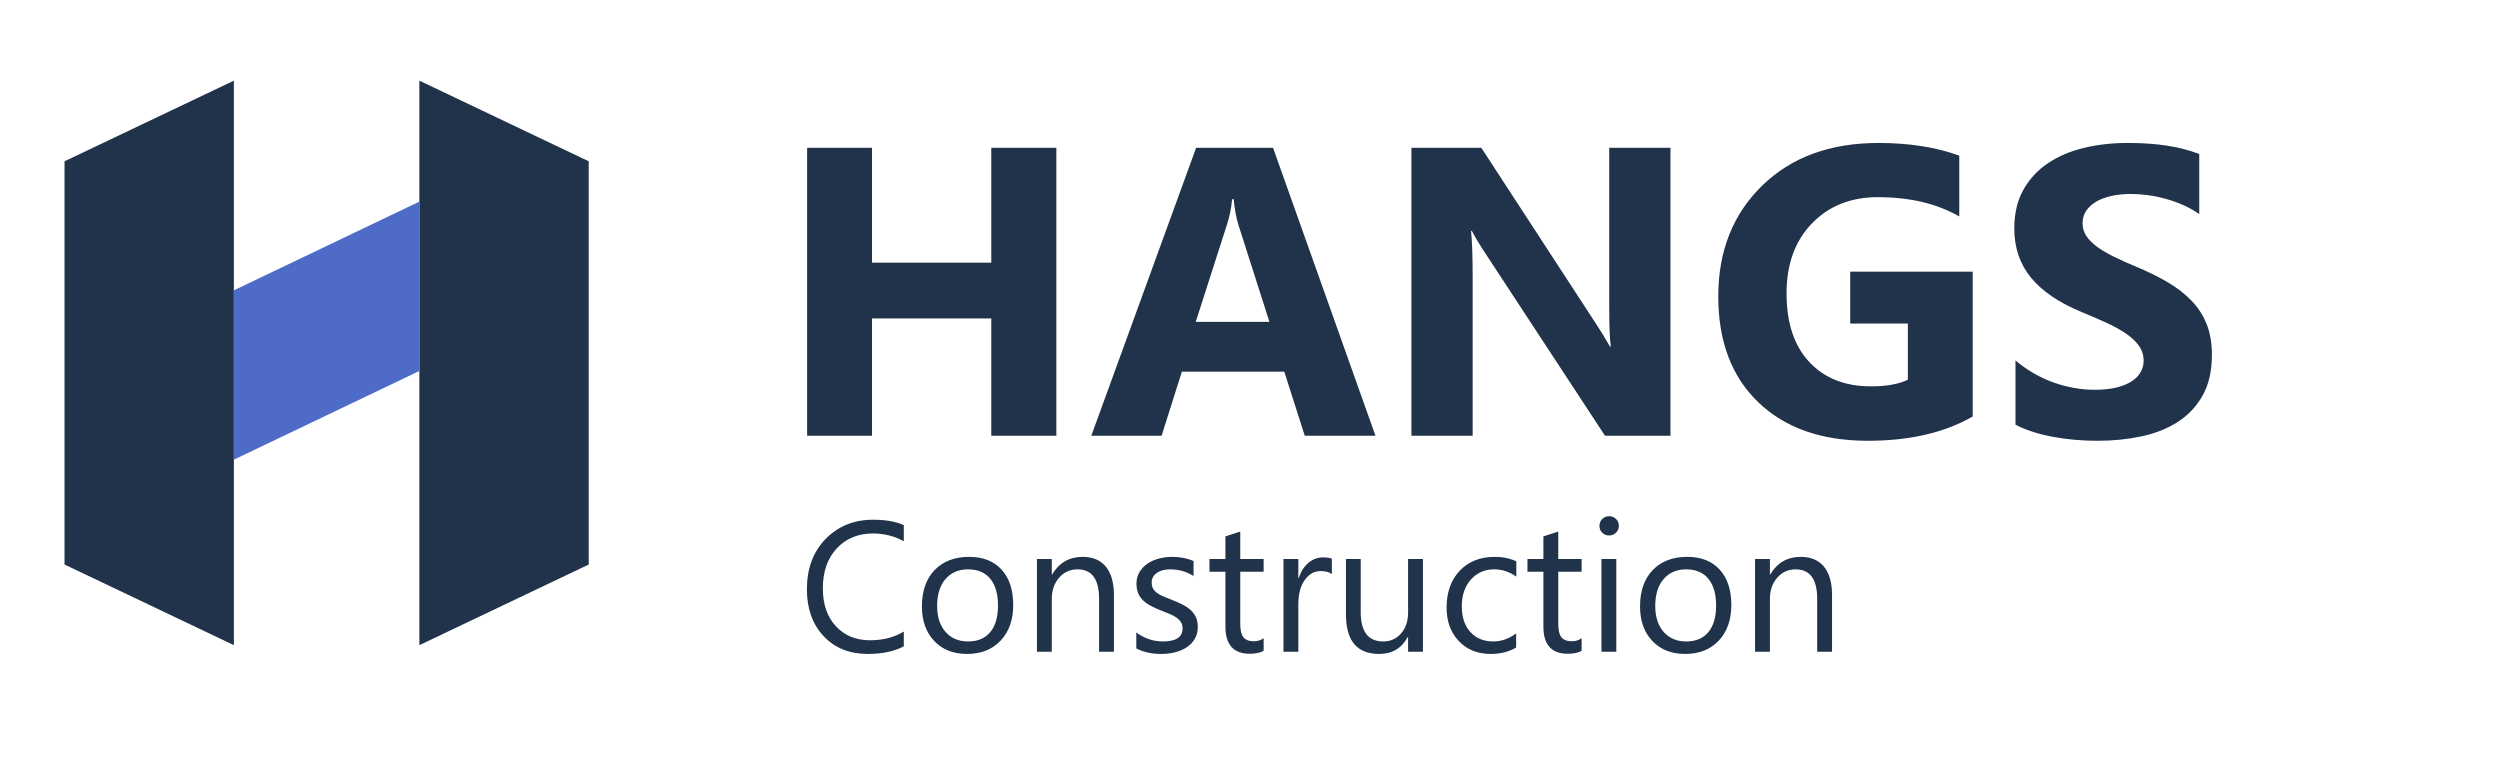
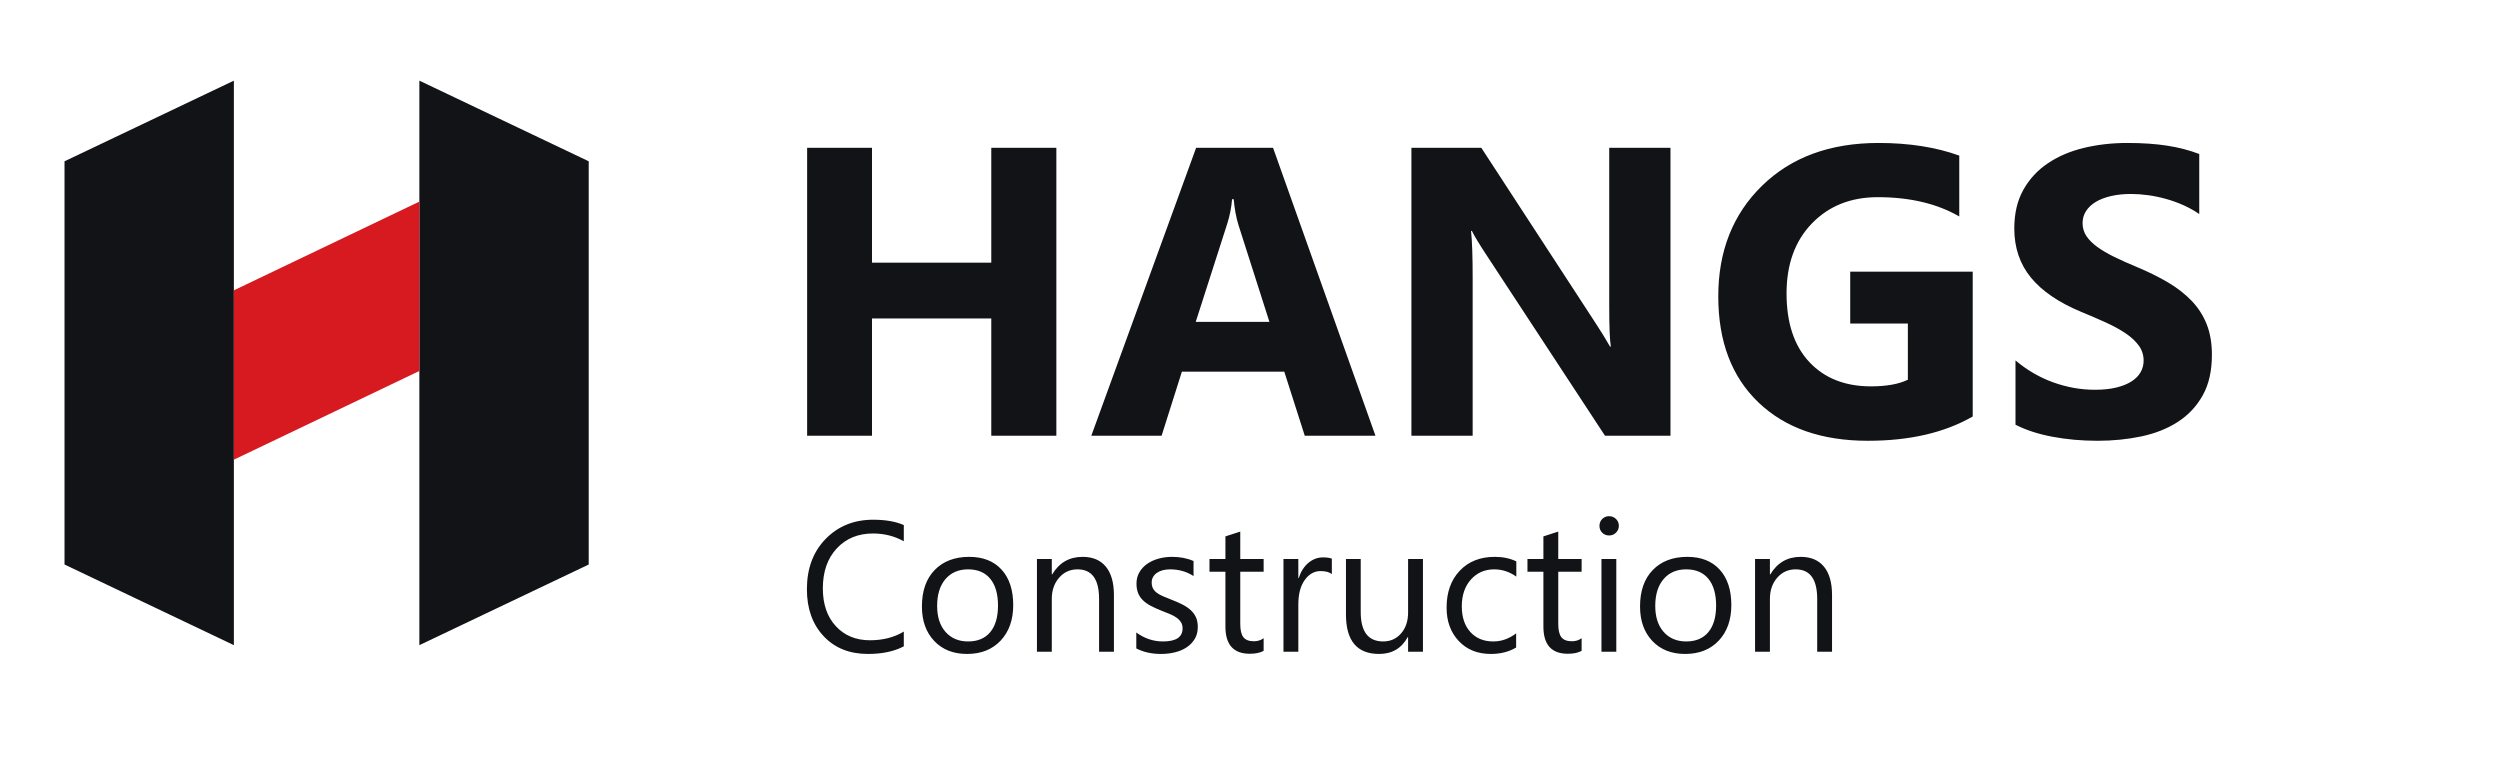
<svg xmlns="http://www.w3.org/2000/svg" viewBox="0 0 310 96" role="img" aria-label="HANGS Construction">
-   <path fill="#20334B" d="M 8 20 L 29 10 L 29 80 L 8 70 Z" />
-   <path fill="#20334B" d="M 52 10 L 73 20 L 73 70 L 52 80 Z" />
-   <path fill="#4E6BC8" d="M 29 36 L 52 25 L 52 46 L 29 57 Z" />
-   <path fill="#20334B" d="M 130.988 54.034 L 122.919 54.034 L 122.919 39.491 L 108.127 39.491 L 108.127 54.034 L 100.084 54.034 L 100.084 18.324 L 108.127 18.324 L 108.127 32.568 L 122.919 32.568 L 122.919 18.324 L 130.988 18.324 Z M 170.558 54.034 L 161.792 54.034 L 159.252 46.09 L 146.552 46.09 L 144.037 54.034 L 135.321 54.034 L 148.32 18.324 L 157.857 18.324 Z M 157.409 39.915 L 153.574 27.912 C 153.292 27.015 153.093 25.944 152.977 24.699 L 152.777 24.699 C 152.694 25.745 152.487 26.783 152.155 27.812 L 148.27 39.915 Z M 207.139 54.034 L 199.021 54.034 L 184.304 31.597 C 183.44 30.286 182.843 29.298 182.511 28.634 L 182.411 28.634 C 182.544 29.895 182.61 31.821 182.61 34.411 L 182.61 54.034 L 175.015 54.034 L 175.015 18.324 L 183.681 18.324 L 197.851 40.064 C 198.498 41.044 199.096 42.015 199.644 42.977 L 199.743 42.977 C 199.61 42.148 199.544 40.512 199.544 38.072 L 199.544 18.324 L 207.139 18.324 Z M 244.617 51.644 C 241.131 53.652 236.798 54.657 231.618 54.657 C 225.874 54.657 221.346 53.067 218.034 49.888 C 214.722 46.709 213.066 42.33 213.066 36.752 C 213.066 31.141 214.875 26.567 218.495 23.031 C 222.114 19.495 226.928 17.727 232.938 17.727 C 236.723 17.727 240.06 18.25 242.949 19.295 L 242.949 26.841 C 240.193 25.247 236.823 24.45 232.838 24.45 C 229.501 24.45 226.783 25.533 224.683 27.7 C 222.583 29.866 221.533 32.759 221.533 36.378 C 221.533 40.047 222.475 42.886 224.359 44.895 C 226.243 46.904 228.788 47.908 231.992 47.908 C 233.917 47.908 235.445 47.634 236.574 47.086 L 236.574 40.114 L 229.427 40.114 L 229.427 33.689 L 244.617 33.689 Z M 249.921 52.665 L 249.921 44.696 C 251.366 45.908 252.935 46.817 254.628 47.423 C 256.321 48.029 258.031 48.331 259.758 48.331 C 260.771 48.331 261.654 48.24 262.41 48.058 C 263.165 47.875 263.796 47.622 264.303 47.298 C 264.809 46.974 265.187 46.593 265.435 46.153 C 265.685 45.713 265.809 45.235 265.809 44.721 C 265.809 44.023 265.61 43.401 265.211 42.853 C 264.813 42.305 264.269 41.799 263.58 41.334 C 262.891 40.869 262.074 40.421 261.127 39.989 C 260.181 39.558 259.16 39.118 258.065 38.669 C 255.275 37.507 253.196 36.088 251.826 34.411 C 250.457 32.734 249.772 30.709 249.772 28.335 C 249.772 26.476 250.145 24.878 250.893 23.541 C 251.64 22.205 252.656 21.105 253.943 20.242 C 255.23 19.378 256.72 18.743 258.413 18.337 C 260.106 17.93 261.899 17.727 263.792 17.727 C 265.651 17.727 267.299 17.839 268.735 18.063 C 270.171 18.287 271.495 18.631 272.707 19.096 L 272.707 26.542 C 272.109 26.127 271.458 25.762 270.752 25.446 C 270.047 25.131 269.32 24.869 268.573 24.662 C 267.826 24.454 267.083 24.301 266.344 24.201 C 265.606 24.102 264.904 24.052 264.24 24.052 C 263.327 24.052 262.497 24.139 261.75 24.313 C 261.003 24.488 260.372 24.732 259.857 25.048 C 259.343 25.363 258.944 25.741 258.662 26.181 C 258.38 26.621 258.239 27.115 258.239 27.663 C 258.239 28.26 258.397 28.796 258.712 29.269 C 259.027 29.742 259.476 30.19 260.057 30.613 C 260.638 31.037 261.343 31.452 262.173 31.859 C 263.003 32.265 263.941 32.685 264.987 33.116 C 266.415 33.714 267.697 34.349 268.835 35.021 C 269.972 35.694 270.947 36.453 271.761 37.3 C 272.574 38.147 273.197 39.114 273.628 40.201 C 274.06 41.288 274.276 42.554 274.276 43.998 C 274.276 45.991 273.898 47.663 273.143 49.016 C 272.387 50.369 271.362 51.465 270.067 52.303 C 268.772 53.142 267.266 53.744 265.548 54.109 C 263.829 54.474 262.016 54.657 260.106 54.657 C 258.147 54.657 256.284 54.491 254.516 54.159 C 252.748 53.827 251.216 53.329 249.921 52.665 Z" />
-   <path fill="#20334B" d="M 112.072 80.145 C 110.882 80.774 109.399 81.089 107.625 81.089 C 105.334 81.089 103.5 80.351 102.122 78.876 C 100.745 77.401 100.056 75.466 100.056 73.07 C 100.056 70.495 100.831 68.413 102.38 66.826 C 103.93 65.239 105.895 64.445 108.276 64.445 C 109.804 64.445 111.069 64.666 112.072 65.108 L 112.072 67.118 C 110.919 66.474 109.647 66.152 108.254 66.152 C 106.405 66.152 104.905 66.77 103.756 68.005 C 102.607 69.241 102.032 70.892 102.032 72.958 C 102.032 74.92 102.569 76.483 103.644 77.647 C 104.718 78.811 106.128 79.393 107.872 79.393 C 109.489 79.393 110.889 79.034 112.072 78.315 Z M 119.911 81.089 C 118.212 81.089 116.855 80.552 115.84 79.477 C 114.826 78.403 114.318 76.978 114.318 75.204 C 114.318 73.272 114.846 71.764 115.902 70.678 C 116.957 69.593 118.384 69.05 120.181 69.05 C 121.895 69.05 123.234 69.578 124.196 70.633 C 125.158 71.689 125.639 73.153 125.639 75.024 C 125.639 76.859 125.12 78.328 124.083 79.432 C 123.046 80.537 121.656 81.089 119.911 81.089 Z M 120.046 70.6 C 118.863 70.6 117.927 71.002 117.238 71.807 C 116.549 72.612 116.205 73.722 116.205 75.137 C 116.205 76.499 116.553 77.574 117.249 78.36 C 117.946 79.146 118.878 79.539 120.046 79.539 C 121.236 79.539 122.152 79.153 122.792 78.382 C 123.432 77.611 123.752 76.514 123.752 75.092 C 123.752 73.654 123.432 72.546 122.792 71.768 C 122.152 70.989 121.236 70.6 120.046 70.6 Z M 138.127 80.819 L 136.285 80.819 L 136.285 74.261 C 136.285 71.82 135.394 70.6 133.612 70.6 C 132.691 70.6 131.93 70.946 131.327 71.638 C 130.724 72.331 130.423 73.205 130.423 74.261 L 130.423 80.819 L 128.581 80.819 L 128.581 69.319 L 130.423 69.319 L 130.423 71.228 L 130.468 71.228 C 131.336 69.776 132.594 69.05 134.241 69.05 C 135.499 69.05 136.461 69.456 137.127 70.268 C 137.794 71.081 138.127 72.254 138.127 73.789 Z M 140.901 80.404 L 140.901 78.427 C 141.904 79.168 143.008 79.539 144.214 79.539 C 145.831 79.539 146.64 79 146.64 77.922 C 146.64 77.615 146.57 77.355 146.432 77.141 C 146.293 76.928 146.106 76.739 145.87 76.574 C 145.635 76.409 145.357 76.262 145.039 76.131 C 144.721 76 144.379 75.863 144.012 75.721 C 143.503 75.519 143.055 75.314 142.67 75.109 C 142.284 74.903 141.962 74.671 141.704 74.412 C 141.446 74.154 141.251 73.86 141.12 73.531 C 140.989 73.201 140.923 72.816 140.923 72.374 C 140.923 71.835 141.047 71.358 141.294 70.942 C 141.541 70.527 141.87 70.178 142.282 69.898 C 142.694 69.617 143.164 69.405 143.692 69.263 C 144.22 69.121 144.764 69.05 145.326 69.05 C 146.321 69.05 147.212 69.222 147.999 69.566 L 147.999 71.431 C 147.153 70.877 146.179 70.6 145.079 70.6 C 144.734 70.6 144.423 70.639 144.147 70.718 C 143.869 70.796 143.632 70.907 143.433 71.049 C 143.235 71.191 143.082 71.361 142.973 71.56 C 142.864 71.758 142.81 71.977 142.81 72.217 C 142.81 72.516 142.864 72.767 142.973 72.969 C 143.082 73.171 143.241 73.351 143.45 73.508 C 143.66 73.665 143.914 73.808 144.214 73.935 C 144.513 74.062 144.854 74.201 145.236 74.351 C 145.745 74.545 146.202 74.746 146.606 74.951 C 147.01 75.157 147.355 75.389 147.639 75.648 C 147.924 75.906 148.143 76.204 148.296 76.54 C 148.45 76.877 148.526 77.278 148.526 77.742 C 148.526 78.311 148.401 78.805 148.15 79.225 C 147.899 79.644 147.564 79.992 147.145 80.269 C 146.726 80.546 146.243 80.752 145.696 80.887 C 145.15 81.022 144.577 81.089 143.978 81.089 C 142.795 81.089 141.769 80.861 140.901 80.404 Z M 156.691 80.707 C 156.257 80.947 155.684 81.066 154.973 81.066 C 152.959 81.066 151.952 79.943 151.952 77.697 L 151.952 70.892 L 149.975 70.892 L 149.975 69.319 L 151.952 69.319 L 151.952 66.512 L 153.793 65.916 L 153.793 69.319 L 156.691 69.319 L 156.691 70.892 L 153.793 70.892 L 153.793 77.372 C 153.793 78.143 153.924 78.693 154.186 79.022 C 154.449 79.352 154.883 79.517 155.489 79.517 C 155.953 79.517 156.354 79.389 156.691 79.135 Z M 165.148 71.184 C 164.826 70.936 164.361 70.813 163.755 70.813 C 162.969 70.813 162.312 71.184 161.784 71.925 C 161.256 72.666 160.992 73.677 160.992 74.957 L 160.992 80.819 L 159.15 80.819 L 159.15 69.319 L 160.992 69.319 L 160.992 71.689 L 161.037 71.689 C 161.299 70.88 161.7 70.25 162.239 69.797 C 162.778 69.344 163.381 69.117 164.047 69.117 C 164.526 69.117 164.893 69.17 165.148 69.274 Z M 176.445 80.819 L 174.603 80.819 L 174.603 79 L 174.559 79 C 173.795 80.393 172.612 81.089 171.01 81.089 C 168.269 81.089 166.899 79.457 166.899 76.192 L 166.899 69.319 L 168.73 69.319 L 168.73 75.9 C 168.73 78.326 169.658 79.539 171.515 79.539 C 172.414 79.539 173.153 79.208 173.733 78.545 C 174.313 77.883 174.603 77.016 174.603 75.945 L 174.603 69.319 L 176.445 69.319 Z M 188.001 80.291 C 187.118 80.823 186.07 81.089 184.857 81.089 C 183.217 81.089 181.894 80.555 180.887 79.489 C 179.88 78.422 179.376 77.038 179.376 75.339 C 179.376 73.445 179.919 71.923 181.005 70.774 C 182.09 69.624 183.539 69.05 185.351 69.05 C 186.362 69.05 187.253 69.237 188.024 69.611 L 188.024 71.498 C 187.17 70.899 186.257 70.6 185.284 70.6 C 184.108 70.6 183.144 71.021 182.392 71.863 C 181.639 72.705 181.263 73.811 181.263 75.182 C 181.263 76.529 181.617 77.592 182.325 78.371 C 183.032 79.15 183.981 79.539 185.171 79.539 C 186.175 79.539 187.118 79.206 188.001 78.54 Z M 196.121 80.707 C 195.687 80.947 195.114 81.066 194.403 81.066 C 192.389 81.066 191.382 79.943 191.382 77.697 L 191.382 70.892 L 189.405 70.892 L 189.405 69.319 L 191.382 69.319 L 191.382 66.512 L 193.224 65.916 L 193.224 69.319 L 196.121 69.319 L 196.121 70.892 L 193.224 70.892 L 193.224 77.372 C 193.224 78.143 193.355 78.693 193.617 79.022 C 193.879 79.352 194.313 79.517 194.919 79.517 C 195.384 79.517 195.784 79.389 196.121 79.135 Z M 199.524 66.399 C 199.195 66.399 198.914 66.287 198.682 66.062 C 198.45 65.838 198.333 65.553 198.333 65.209 C 198.333 64.865 198.45 64.578 198.682 64.35 C 198.914 64.121 199.195 64.007 199.524 64.007 C 199.861 64.007 200.147 64.121 200.383 64.35 C 200.619 64.578 200.737 64.865 200.737 65.209 C 200.737 65.538 200.619 65.819 200.383 66.051 C 200.147 66.283 199.861 66.399 199.524 66.399 Z M 200.422 80.819 L 198.581 80.819 L 198.581 69.319 L 200.422 69.319 Z M 208.958 81.089 C 207.258 81.089 205.901 80.552 204.887 79.477 C 203.872 78.403 203.365 76.978 203.365 75.204 C 203.365 73.272 203.893 71.764 204.948 70.678 C 206.004 69.593 207.43 69.05 209.227 69.05 C 210.942 69.05 212.28 69.578 213.242 70.633 C 214.204 71.689 214.685 73.153 214.685 75.024 C 214.685 76.859 214.167 78.328 213.13 79.432 C 212.093 80.537 210.702 81.089 208.958 81.089 Z M 209.092 70.6 C 207.909 70.6 206.974 71.002 206.285 71.807 C 205.596 72.612 205.251 73.722 205.251 75.137 C 205.251 76.499 205.6 77.574 206.296 78.36 C 206.992 79.146 207.924 79.539 209.092 79.539 C 210.283 79.539 211.198 79.153 211.838 78.382 C 212.478 77.611 212.798 76.514 212.798 75.092 C 212.798 73.654 212.478 72.546 211.838 71.768 C 211.198 70.989 210.283 70.6 209.092 70.6 Z M 227.173 80.819 L 225.332 80.819 L 225.332 74.261 C 225.332 71.82 224.441 70.6 222.659 70.6 C 221.738 70.6 220.976 70.946 220.373 71.638 C 219.771 72.331 219.469 73.205 219.469 74.261 L 219.469 80.819 L 217.627 80.819 L 217.627 69.319 L 219.469 69.319 L 219.469 71.228 L 219.514 71.228 C 220.383 69.776 221.641 69.05 223.288 69.05 C 224.545 69.05 225.507 69.456 226.174 70.268 C 226.84 71.081 227.173 72.254 227.173 73.789 Z" />
+   <path fill="#111317" d="M 8 20 L 29 10 L 29 80 L 8 70 Z" />
+   <path fill="#111317" d="M 52 10 L 73 20 L 73 70 L 52 80 Z" />
+   <path fill="#D71920" d="M 29 36 L 52 25 L 52 46 L 29 57 Z" />
+   <path fill="#111317" d="M 130.988 54.034 L 122.919 54.034 L 122.919 39.491 L 108.127 39.491 L 108.127 54.034 L 100.084 54.034 L 100.084 18.324 L 108.127 18.324 L 108.127 32.568 L 122.919 32.568 L 122.919 18.324 L 130.988 18.324 Z M 170.558 54.034 L 161.792 54.034 L 159.252 46.09 L 146.552 46.09 L 144.037 54.034 L 135.321 54.034 L 148.32 18.324 L 157.857 18.324 Z M 157.409 39.915 L 153.574 27.912 C 153.292 27.015 153.093 25.944 152.977 24.699 L 152.777 24.699 C 152.694 25.745 152.487 26.783 152.155 27.812 L 148.27 39.915 Z M 207.139 54.034 L 199.021 54.034 L 184.304 31.597 C 183.44 30.286 182.843 29.298 182.511 28.634 L 182.411 28.634 C 182.544 29.895 182.61 31.821 182.61 34.411 L 182.61 54.034 L 175.015 54.034 L 175.015 18.324 L 183.681 18.324 L 197.851 40.064 C 198.498 41.044 199.096 42.015 199.644 42.977 L 199.743 42.977 C 199.61 42.148 199.544 40.512 199.544 38.072 L 199.544 18.324 L 207.139 18.324 Z M 244.617 51.644 C 241.131 53.652 236.798 54.657 231.618 54.657 C 225.874 54.657 221.346 53.067 218.034 49.888 C 214.722 46.709 213.066 42.33 213.066 36.752 C 213.066 31.141 214.875 26.567 218.495 23.031 C 222.114 19.495 226.928 17.727 232.938 17.727 C 236.723 17.727 240.06 18.25 242.949 19.295 L 242.949 26.841 C 240.193 25.247 236.823 24.45 232.838 24.45 C 229.501 24.45 226.783 25.533 224.683 27.7 C 222.583 29.866 221.533 32.759 221.533 36.378 C 221.533 40.047 222.475 42.886 224.359 44.895 C 226.243 46.904 228.788 47.908 231.992 47.908 C 233.917 47.908 235.445 47.634 236.574 47.086 L 236.574 40.114 L 229.427 40.114 L 229.427 33.689 L 244.617 33.689 Z M 249.921 52.665 L 249.921 44.696 C 251.366 45.908 252.935 46.817 254.628 47.423 C 256.321 48.029 258.031 48.331 259.758 48.331 C 260.771 48.331 261.654 48.24 262.41 48.058 C 263.165 47.875 263.796 47.622 264.303 47.298 C 264.809 46.974 265.187 46.593 265.435 46.153 C 265.685 45.713 265.809 45.235 265.809 44.721 C 265.809 44.023 265.61 43.401 265.211 42.853 C 264.813 42.305 264.269 41.799 263.58 41.334 C 262.891 40.869 262.074 40.421 261.127 39.989 C 260.181 39.558 259.16 39.118 258.065 38.669 C 255.275 37.507 253.196 36.088 251.826 34.411 C 250.457 32.734 249.772 30.709 249.772 28.335 C 249.772 26.476 250.145 24.878 250.893 23.541 C 251.64 22.205 252.656 21.105 253.943 20.242 C 255.23 19.378 256.72 18.743 258.413 18.337 C 260.106 17.93 261.899 17.727 263.792 17.727 C 265.651 17.727 267.299 17.839 268.735 18.063 C 270.171 18.287 271.495 18.631 272.707 19.096 L 272.707 26.542 C 272.109 26.127 271.458 25.762 270.752 25.446 C 270.047 25.131 269.32 24.869 268.573 24.662 C 267.826 24.454 267.083 24.301 266.344 24.201 C 265.606 24.102 264.904 24.052 264.24 24.052 C 263.327 24.052 262.497 24.139 261.75 24.313 C 261.003 24.488 260.372 24.732 259.857 25.048 C 259.343 25.363 258.944 25.741 258.662 26.181 C 258.38 26.621 258.239 27.115 258.239 27.663 C 258.239 28.26 258.397 28.796 258.712 29.269 C 259.027 29.742 259.476 30.19 260.057 30.613 C 260.638 31.037 261.343 31.452 262.173 31.859 C 263.003 32.265 263.941 32.685 264.987 33.116 C 266.415 33.714 267.697 34.349 268.835 35.021 C 269.972 35.694 270.947 36.453 271.761 37.3 C 272.574 38.147 273.197 39.114 273.628 40.201 C 274.06 41.288 274.276 42.554 274.276 43.998 C 274.276 45.991 273.898 47.663 273.143 49.016 C 272.387 50.369 271.362 51.465 270.067 52.303 C 268.772 53.142 267.266 53.744 265.548 54.109 C 263.829 54.474 262.016 54.657 260.106 54.657 C 258.147 54.657 256.284 54.491 254.516 54.159 C 252.748 53.827 251.216 53.329 249.921 52.665 Z" />
+   <path fill="#111317" d="M 112.072 80.145 C 110.882 80.774 109.399 81.089 107.625 81.089 C 105.334 81.089 103.5 80.351 102.122 78.876 C 100.745 77.401 100.056 75.466 100.056 73.07 C 100.056 70.495 100.831 68.413 102.38 66.826 C 103.93 65.239 105.895 64.445 108.276 64.445 C 109.804 64.445 111.069 64.666 112.072 65.108 L 112.072 67.118 C 110.919 66.474 109.647 66.152 108.254 66.152 C 106.405 66.152 104.905 66.77 103.756 68.005 C 102.607 69.241 102.032 70.892 102.032 72.958 C 102.032 74.92 102.569 76.483 103.644 77.647 C 104.718 78.811 106.128 79.393 107.872 79.393 C 109.489 79.393 110.889 79.034 112.072 78.315 Z M 119.911 81.089 C 118.212 81.089 116.855 80.552 115.84 79.477 C 114.826 78.403 114.318 76.978 114.318 75.204 C 114.318 73.272 114.846 71.764 115.902 70.678 C 116.957 69.593 118.384 69.05 120.181 69.05 C 121.895 69.05 123.234 69.578 124.196 70.633 C 125.158 71.689 125.639 73.153 125.639 75.024 C 125.639 76.859 125.12 78.328 124.083 79.432 C 123.046 80.537 121.656 81.089 119.911 81.089 Z M 120.046 70.6 C 118.863 70.6 117.927 71.002 117.238 71.807 C 116.549 72.612 116.205 73.722 116.205 75.137 C 116.205 76.499 116.553 77.574 117.249 78.36 C 117.946 79.146 118.878 79.539 120.046 79.539 C 121.236 79.539 122.152 79.153 122.792 78.382 C 123.432 77.611 123.752 76.514 123.752 75.092 C 123.752 73.654 123.432 72.546 122.792 71.768 C 122.152 70.989 121.236 70.6 120.046 70.6 Z M 138.127 80.819 L 136.285 80.819 L 136.285 74.261 C 136.285 71.82 135.394 70.6 133.612 70.6 C 132.691 70.6 131.93 70.946 131.327 71.638 C 130.724 72.331 130.423 73.205 130.423 74.261 L 130.423 80.819 L 128.581 80.819 L 128.581 69.319 L 130.423 69.319 L 130.423 71.228 L 130.468 71.228 C 131.336 69.776 132.594 69.05 134.241 69.05 C 135.499 69.05 136.461 69.456 137.127 70.268 C 137.794 71.081 138.127 72.254 138.127 73.789 Z M 140.901 80.404 L 140.901 78.427 C 141.904 79.168 143.008 79.539 144.214 79.539 C 145.831 79.539 146.64 79 146.64 77.922 C 146.64 77.615 146.57 77.355 146.432 77.141 C 146.293 76.928 146.106 76.739 145.87 76.574 C 145.635 76.409 145.357 76.262 145.039 76.131 C 144.721 76 144.379 75.863 144.012 75.721 C 143.503 75.519 143.055 75.314 142.67 75.109 C 142.284 74.903 141.962 74.671 141.704 74.412 C 141.446 74.154 141.251 73.86 141.12 73.531 C 140.989 73.201 140.923 72.816 140.923 72.374 C 140.923 71.835 141.047 71.358 141.294 70.942 C 141.541 70.527 141.87 70.178 142.282 69.898 C 142.694 69.617 143.164 69.405 143.692 69.263 C 144.22 69.121 144.764 69.05 145.326 69.05 C 146.321 69.05 147.212 69.222 147.999 69.566 L 147.999 71.431 C 147.153 70.877 146.179 70.6 145.079 70.6 C 144.734 70.6 144.423 70.639 144.147 70.718 C 143.869 70.796 143.632 70.907 143.433 71.049 C 143.235 71.191 143.082 71.361 142.973 71.56 C 142.864 71.758 142.81 71.977 142.81 72.217 C 142.81 72.516 142.864 72.767 142.973 72.969 C 143.082 73.171 143.241 73.351 143.45 73.508 C 143.66 73.665 143.914 73.808 144.214 73.935 C 144.513 74.062 144.854 74.201 145.236 74.351 C 145.745 74.545 146.202 74.746 146.606 74.951 C 147.01 75.157 147.355 75.389 147.639 75.648 C 147.924 75.906 148.143 76.204 148.296 76.54 C 148.45 76.877 148.526 77.278 148.526 77.742 C 148.526 78.311 148.401 78.805 148.15 79.225 C 147.899 79.644 147.564 79.992 147.145 80.269 C 146.726 80.546 146.243 80.752 145.696 80.887 C 145.15 81.022 144.577 81.089 143.978 81.089 C 142.795 81.089 141.769 80.861 140.901 80.404 Z M 156.691 80.707 C 156.257 80.947 155.684 81.066 154.973 81.066 C 152.959 81.066 151.952 79.943 151.952 77.697 L 151.952 70.892 L 149.975 70.892 L 149.975 69.319 L 151.952 69.319 L 151.952 66.512 L 153.793 65.916 L 153.793 69.319 L 156.691 69.319 L 156.691 70.892 L 153.793 70.892 L 153.793 77.372 C 153.793 78.143 153.924 78.693 154.186 79.022 C 154.449 79.352 154.883 79.517 155.489 79.517 C 155.953 79.517 156.354 79.389 156.691 79.135 Z M 165.148 71.184 C 164.826 70.936 164.361 70.813 163.755 70.813 C 162.969 70.813 162.312 71.184 161.784 71.925 C 161.256 72.666 160.992 73.677 160.992 74.957 L 160.992 80.819 L 159.15 80.819 L 159.15 69.319 L 160.992 69.319 L 160.992 71.689 L 161.037 71.689 C 161.299 70.88 161.7 70.25 162.239 69.797 C 162.778 69.344 163.381 69.117 164.047 69.117 C 164.526 69.117 164.893 69.17 165.148 69.274 Z M 176.445 80.819 L 174.603 80.819 L 174.603 79 L 174.559 79 C 173.795 80.393 172.612 81.089 171.01 81.089 C 168.269 81.089 166.899 79.457 166.899 76.192 L 166.899 69.319 L 168.73 69.319 L 168.73 75.9 C 168.73 78.326 169.658 79.539 171.515 79.539 C 172.414 79.539 173.153 79.208 173.733 78.545 C 174.313 77.883 174.603 77.016 174.603 75.945 L 174.603 69.319 L 176.445 69.319 Z M 188.001 80.291 C 187.118 80.823 186.07 81.089 184.857 81.089 C 183.217 81.089 181.894 80.555 180.887 79.489 C 179.88 78.422 179.376 77.038 179.376 75.339 C 179.376 73.445 179.919 71.923 181.005 70.774 C 182.09 69.624 183.539 69.05 185.351 69.05 C 186.362 69.05 187.253 69.237 188.024 69.611 L 188.024 71.498 C 187.17 70.899 186.257 70.6 185.284 70.6 C 184.108 70.6 183.144 71.021 182.392 71.863 C 181.639 72.705 181.263 73.811 181.263 75.182 C 181.263 76.529 181.617 77.592 182.325 78.371 C 183.032 79.15 183.981 79.539 185.171 79.539 C 186.175 79.539 187.118 79.206 188.001 78.54 Z M 196.121 80.707 C 195.687 80.947 195.114 81.066 194.403 81.066 C 192.389 81.066 191.382 79.943 191.382 77.697 L 191.382 70.892 L 189.405 70.892 L 189.405 69.319 L 191.382 69.319 L 191.382 66.512 L 193.224 65.916 L 193.224 69.319 L 196.121 69.319 L 196.121 70.892 L 193.224 70.892 L 193.224 77.372 C 193.224 78.143 193.355 78.693 193.617 79.022 C 193.879 79.352 194.313 79.517 194.919 79.517 C 195.384 79.517 195.784 79.389 196.121 79.135 Z M 199.524 66.399 C 199.195 66.399 198.914 66.287 198.682 66.062 C 198.45 65.838 198.333 65.553 198.333 65.209 C 198.333 64.865 198.45 64.578 198.682 64.35 C 198.914 64.121 199.195 64.007 199.524 64.007 C 199.861 64.007 200.147 64.121 200.383 64.35 C 200.619 64.578 200.737 64.865 200.737 65.209 C 200.737 65.538 200.619 65.819 200.383 66.051 C 200.147 66.283 199.861 66.399 199.524 66.399 Z M 200.422 80.819 L 198.581 80.819 L 198.581 69.319 L 200.422 69.319 Z M 208.958 81.089 C 207.258 81.089 205.901 80.552 204.887 79.477 C 203.872 78.403 203.365 76.978 203.365 75.204 C 203.365 73.272 203.893 71.764 204.948 70.678 C 206.004 69.593 207.43 69.05 209.227 69.05 C 210.942 69.05 212.28 69.578 213.242 70.633 C 214.204 71.689 214.685 73.153 214.685 75.024 C 214.685 76.859 214.167 78.328 213.13 79.432 C 212.093 80.537 210.702 81.089 208.958 81.089 Z M 209.092 70.6 C 207.909 70.6 206.974 71.002 206.285 71.807 C 205.596 72.612 205.251 73.722 205.251 75.137 C 205.251 76.499 205.6 77.574 206.296 78.36 C 206.992 79.146 207.924 79.539 209.092 79.539 C 210.283 79.539 211.198 79.153 211.838 78.382 C 212.478 77.611 212.798 76.514 212.798 75.092 C 212.798 73.654 212.478 72.546 211.838 71.768 C 211.198 70.989 210.283 70.6 209.092 70.6 Z M 227.173 80.819 L 225.332 80.819 L 225.332 74.261 C 225.332 71.82 224.441 70.6 222.659 70.6 C 221.738 70.6 220.976 70.946 220.373 71.638 C 219.771 72.331 219.469 73.205 219.469 74.261 L 219.469 80.819 L 217.627 80.819 L 217.627 69.319 L 219.469 69.319 L 219.469 71.228 L 219.514 71.228 C 220.383 69.776 221.641 69.05 223.288 69.05 C 224.545 69.05 225.507 69.456 226.174 70.268 C 226.84 71.081 227.173 72.254 227.173 73.789 Z" />
</svg>
